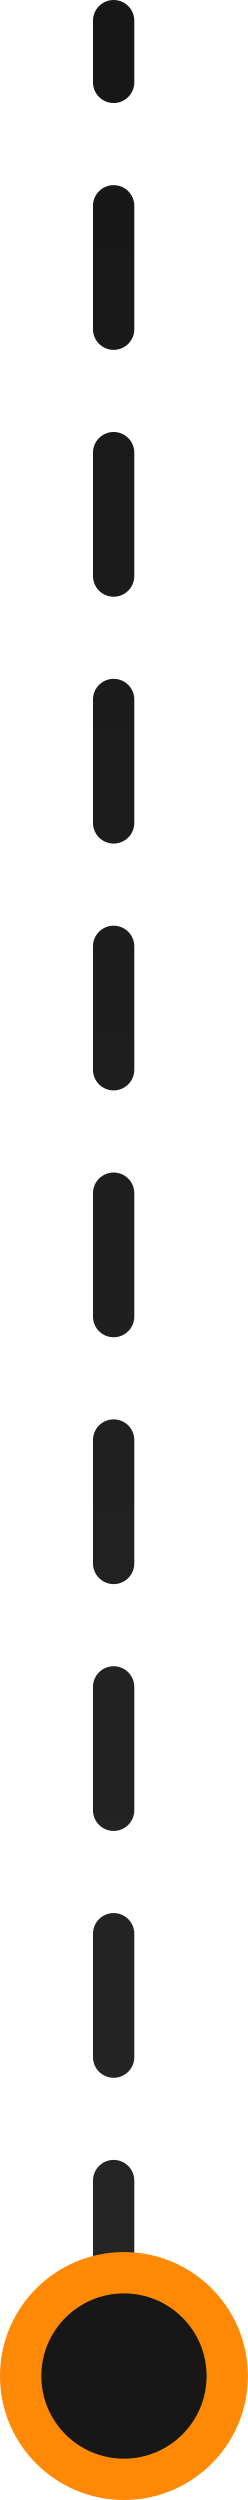
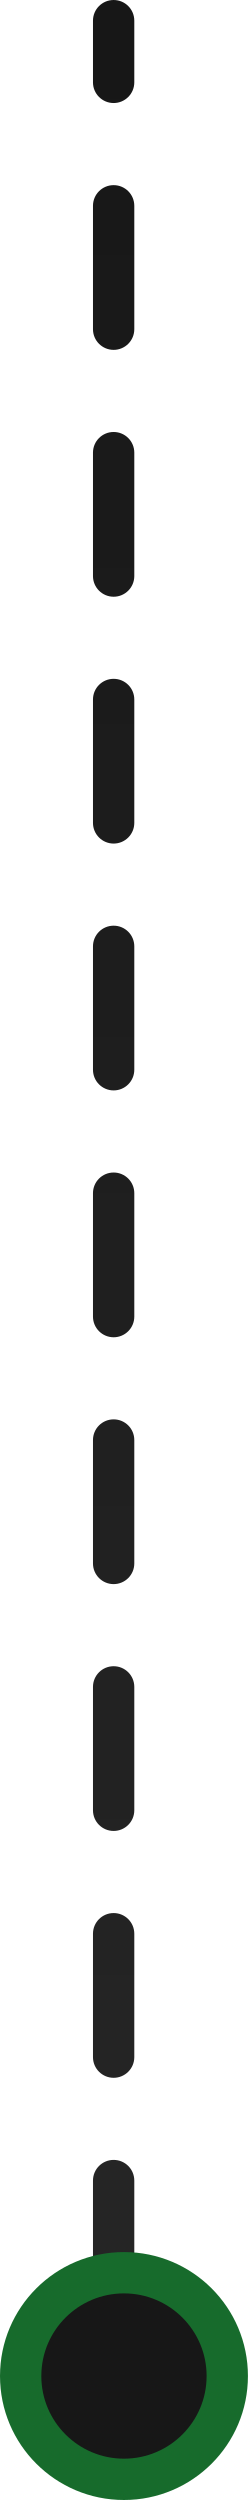
<svg xmlns="http://www.w3.org/2000/svg" width="12" height="121" viewBox="0 0 12 121" fill="none">
  <path d="M6.5 1C6.5 0.448 6.052 0 5.5 0C4.948 0 4.5 0.448 4.5 1L6.5 1ZM4.5 3.987C4.5 4.539 4.948 4.987 5.5 4.987C6.052 4.987 6.5 4.539 6.5 3.987L4.5 3.987ZM6.5 9.961C6.5 9.408 6.052 8.961 5.5 8.961C4.948 8.961 4.5 9.408 4.5 9.961H6.5ZM4.5 15.934C4.5 16.486 4.948 16.934 5.5 16.934C6.052 16.934 6.5 16.486 6.5 15.934H4.5ZM6.5 21.908C6.5 21.356 6.052 20.908 5.5 20.908C4.948 20.908 4.5 21.356 4.5 21.908H6.5ZM4.5 27.882C4.5 28.434 4.948 28.882 5.5 28.882C6.052 28.882 6.5 28.434 6.5 27.882H4.5ZM6.5 33.855C6.5 33.303 6.052 32.855 5.5 32.855C4.948 32.855 4.5 33.303 4.5 33.855H6.5ZM4.5 39.829C4.5 40.381 4.948 40.829 5.5 40.829C6.052 40.829 6.5 40.381 6.5 39.829H4.5ZM6.5 45.803C6.5 45.25 6.052 44.803 5.5 44.803C4.948 44.803 4.5 45.25 4.5 45.803H6.5ZM4.5 51.776C4.5 52.329 4.948 52.776 5.5 52.776C6.052 52.776 6.5 52.329 6.5 51.776H4.5ZM6.5 57.75C6.5 57.198 6.052 56.75 5.5 56.75C4.948 56.75 4.5 57.198 4.5 57.75H6.5ZM4.5 63.724C4.5 64.276 4.948 64.724 5.5 64.724C6.052 64.724 6.5 64.276 6.5 63.724H4.5ZM6.5 69.697C6.5 69.145 6.052 68.697 5.5 68.697C4.948 68.697 4.5 69.145 4.5 69.697H6.5ZM4.5 75.671C4.5 76.223 4.948 76.671 5.5 76.671C6.052 76.671 6.5 76.223 6.5 75.671H4.5ZM6.5 81.645C6.5 81.093 6.052 80.645 5.5 80.645C4.948 80.645 4.5 81.093 4.5 81.645H6.5ZM4.5 87.618C4.5 88.171 4.948 88.618 5.5 88.618C6.052 88.618 6.5 88.171 6.5 87.618H4.5ZM6.5 93.592C6.5 93.04 6.052 92.592 5.5 92.592C4.948 92.592 4.5 93.04 4.5 93.592H6.5ZM4.5 99.566C4.5 100.118 4.948 100.566 5.5 100.566C6.052 100.566 6.5 100.118 6.5 99.566H4.5ZM6.5 105.539C6.5 104.987 6.052 104.539 5.5 104.539C4.948 104.539 4.5 104.987 4.5 105.539H6.5ZM4.5 111.513C4.5 112.065 4.948 112.513 5.5 112.513C6.052 112.513 6.5 112.065 6.5 111.513H4.5ZM4.5 1L4.5 3.987L6.5 3.987L6.5 1L4.5 1ZM4.5 9.961L4.5 15.934H6.5L6.5 9.961H4.5ZM4.5 21.908L4.5 27.882H6.5L6.5 21.908H4.5ZM4.5 33.855L4.5 39.829H6.5L6.5 33.855H4.5ZM4.5 45.803L4.5 51.776H6.5L6.5 45.803H4.5ZM4.5 57.75L4.5 63.724H6.5L6.5 57.75H4.5ZM4.5 69.697L4.5 75.671H6.5L6.5 69.697H4.5ZM4.5 81.645L4.5 87.618H6.5L6.5 81.645H4.5ZM4.5 93.592L4.5 99.566H6.5L6.5 93.592H4.5ZM4.5 105.539L4.5 111.513H6.5L6.5 105.539H4.5Z" fill="url(#paint0_linear_3898_223451)" />
-   <rect x="1" y="110" width="10" height="10" rx="5" fill="#171717" stroke="#FF8904" stroke-width="2" />
+   <rect x="1" y="110" width="10" height="10" rx="5" fill="#171717" stroke="#176B2C" stroke-width="2" />
  <defs>
    <linearGradient id="paint0_linear_3898_223451" x1="5" y1="1" x2="5" y2="114.5" gradientUnits="userSpaceOnUse">
      <stop stop-color="#171717" />
      <stop offset="1" stop-color="#262626" />
    </linearGradient>
  </defs>
</svg>
